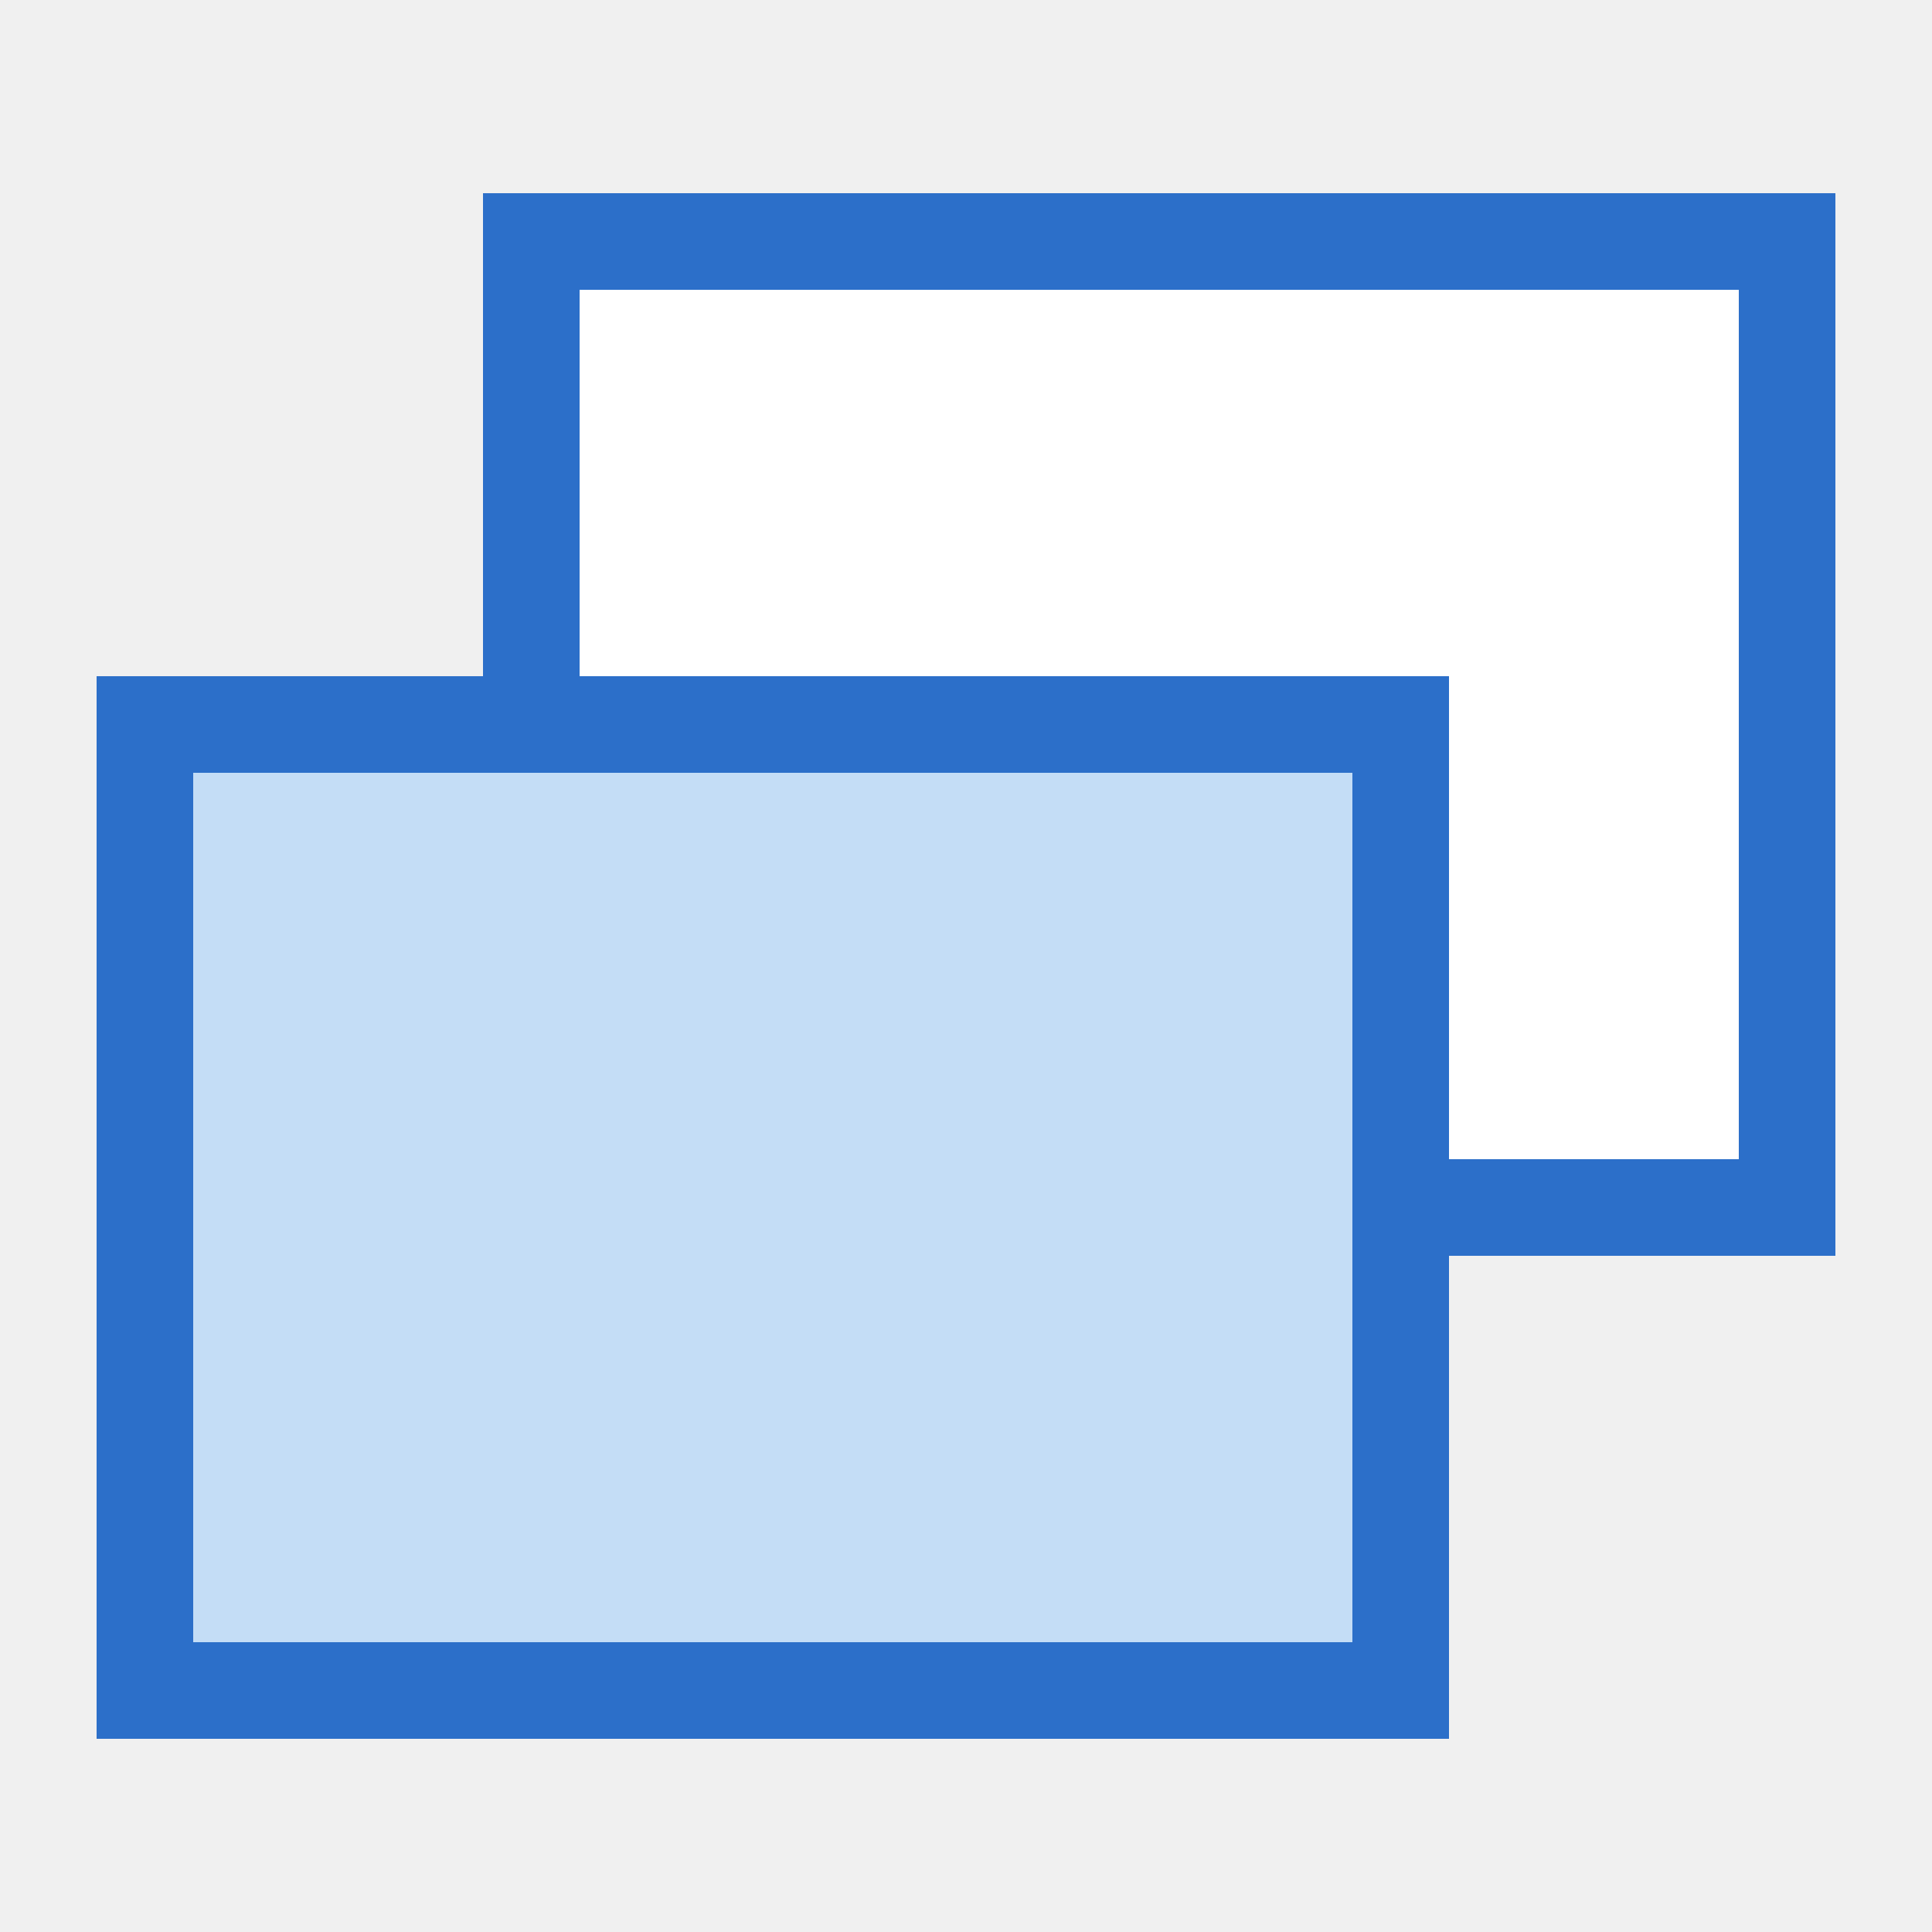
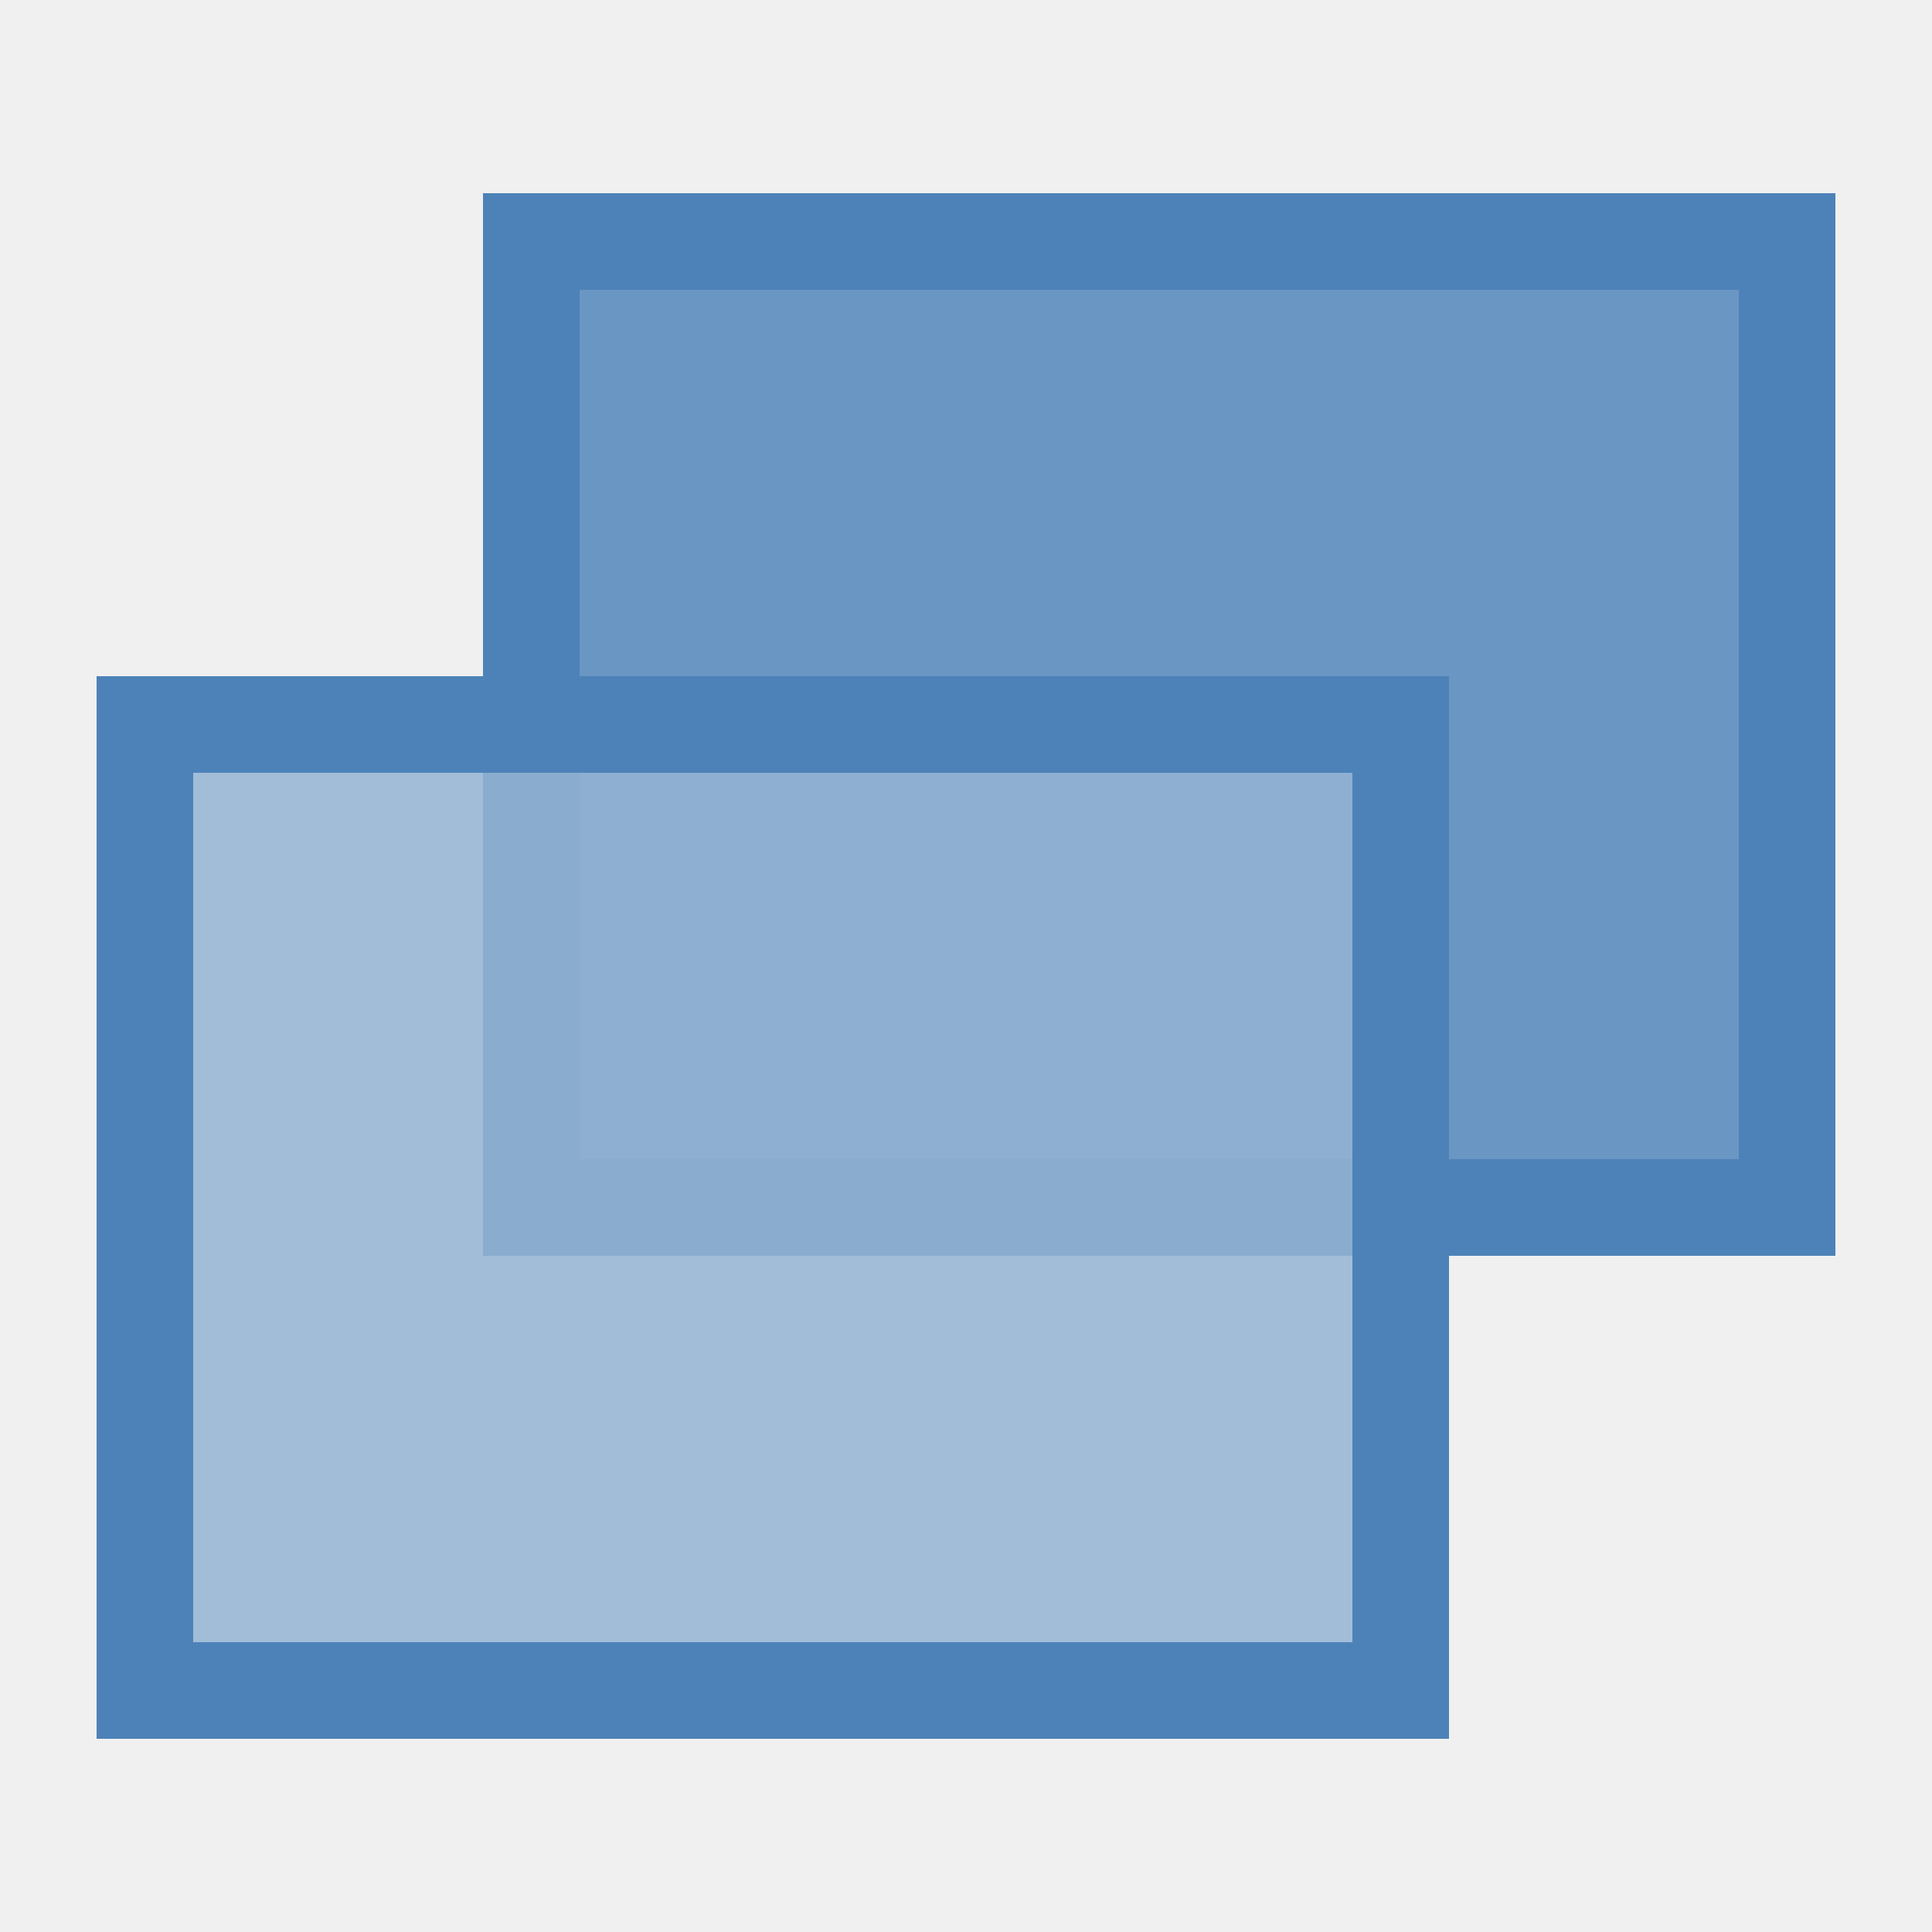
<svg xmlns="http://www.w3.org/2000/svg" width="20" height="20" viewBox="0 0 20 20">
-   <rect x="5.5" y="2.5" width="13" height="10" fill="#ffffff" stroke="#2c6fc9" />
-   <rect x="1.5" y="7.5" width="13" height="10" fill="#c4ddf6" stroke="#2c6fc9" />
+   <rect x="5.5" y="2.5" width="13" height="10" fill="#6a96c3" stroke="#4d82b8" />
+   <rect x="1.5" y="7.5" width="13" height="10" fill="#94b4d4" fill-opacity=".85" stroke="#4d82b8" />
</svg>
